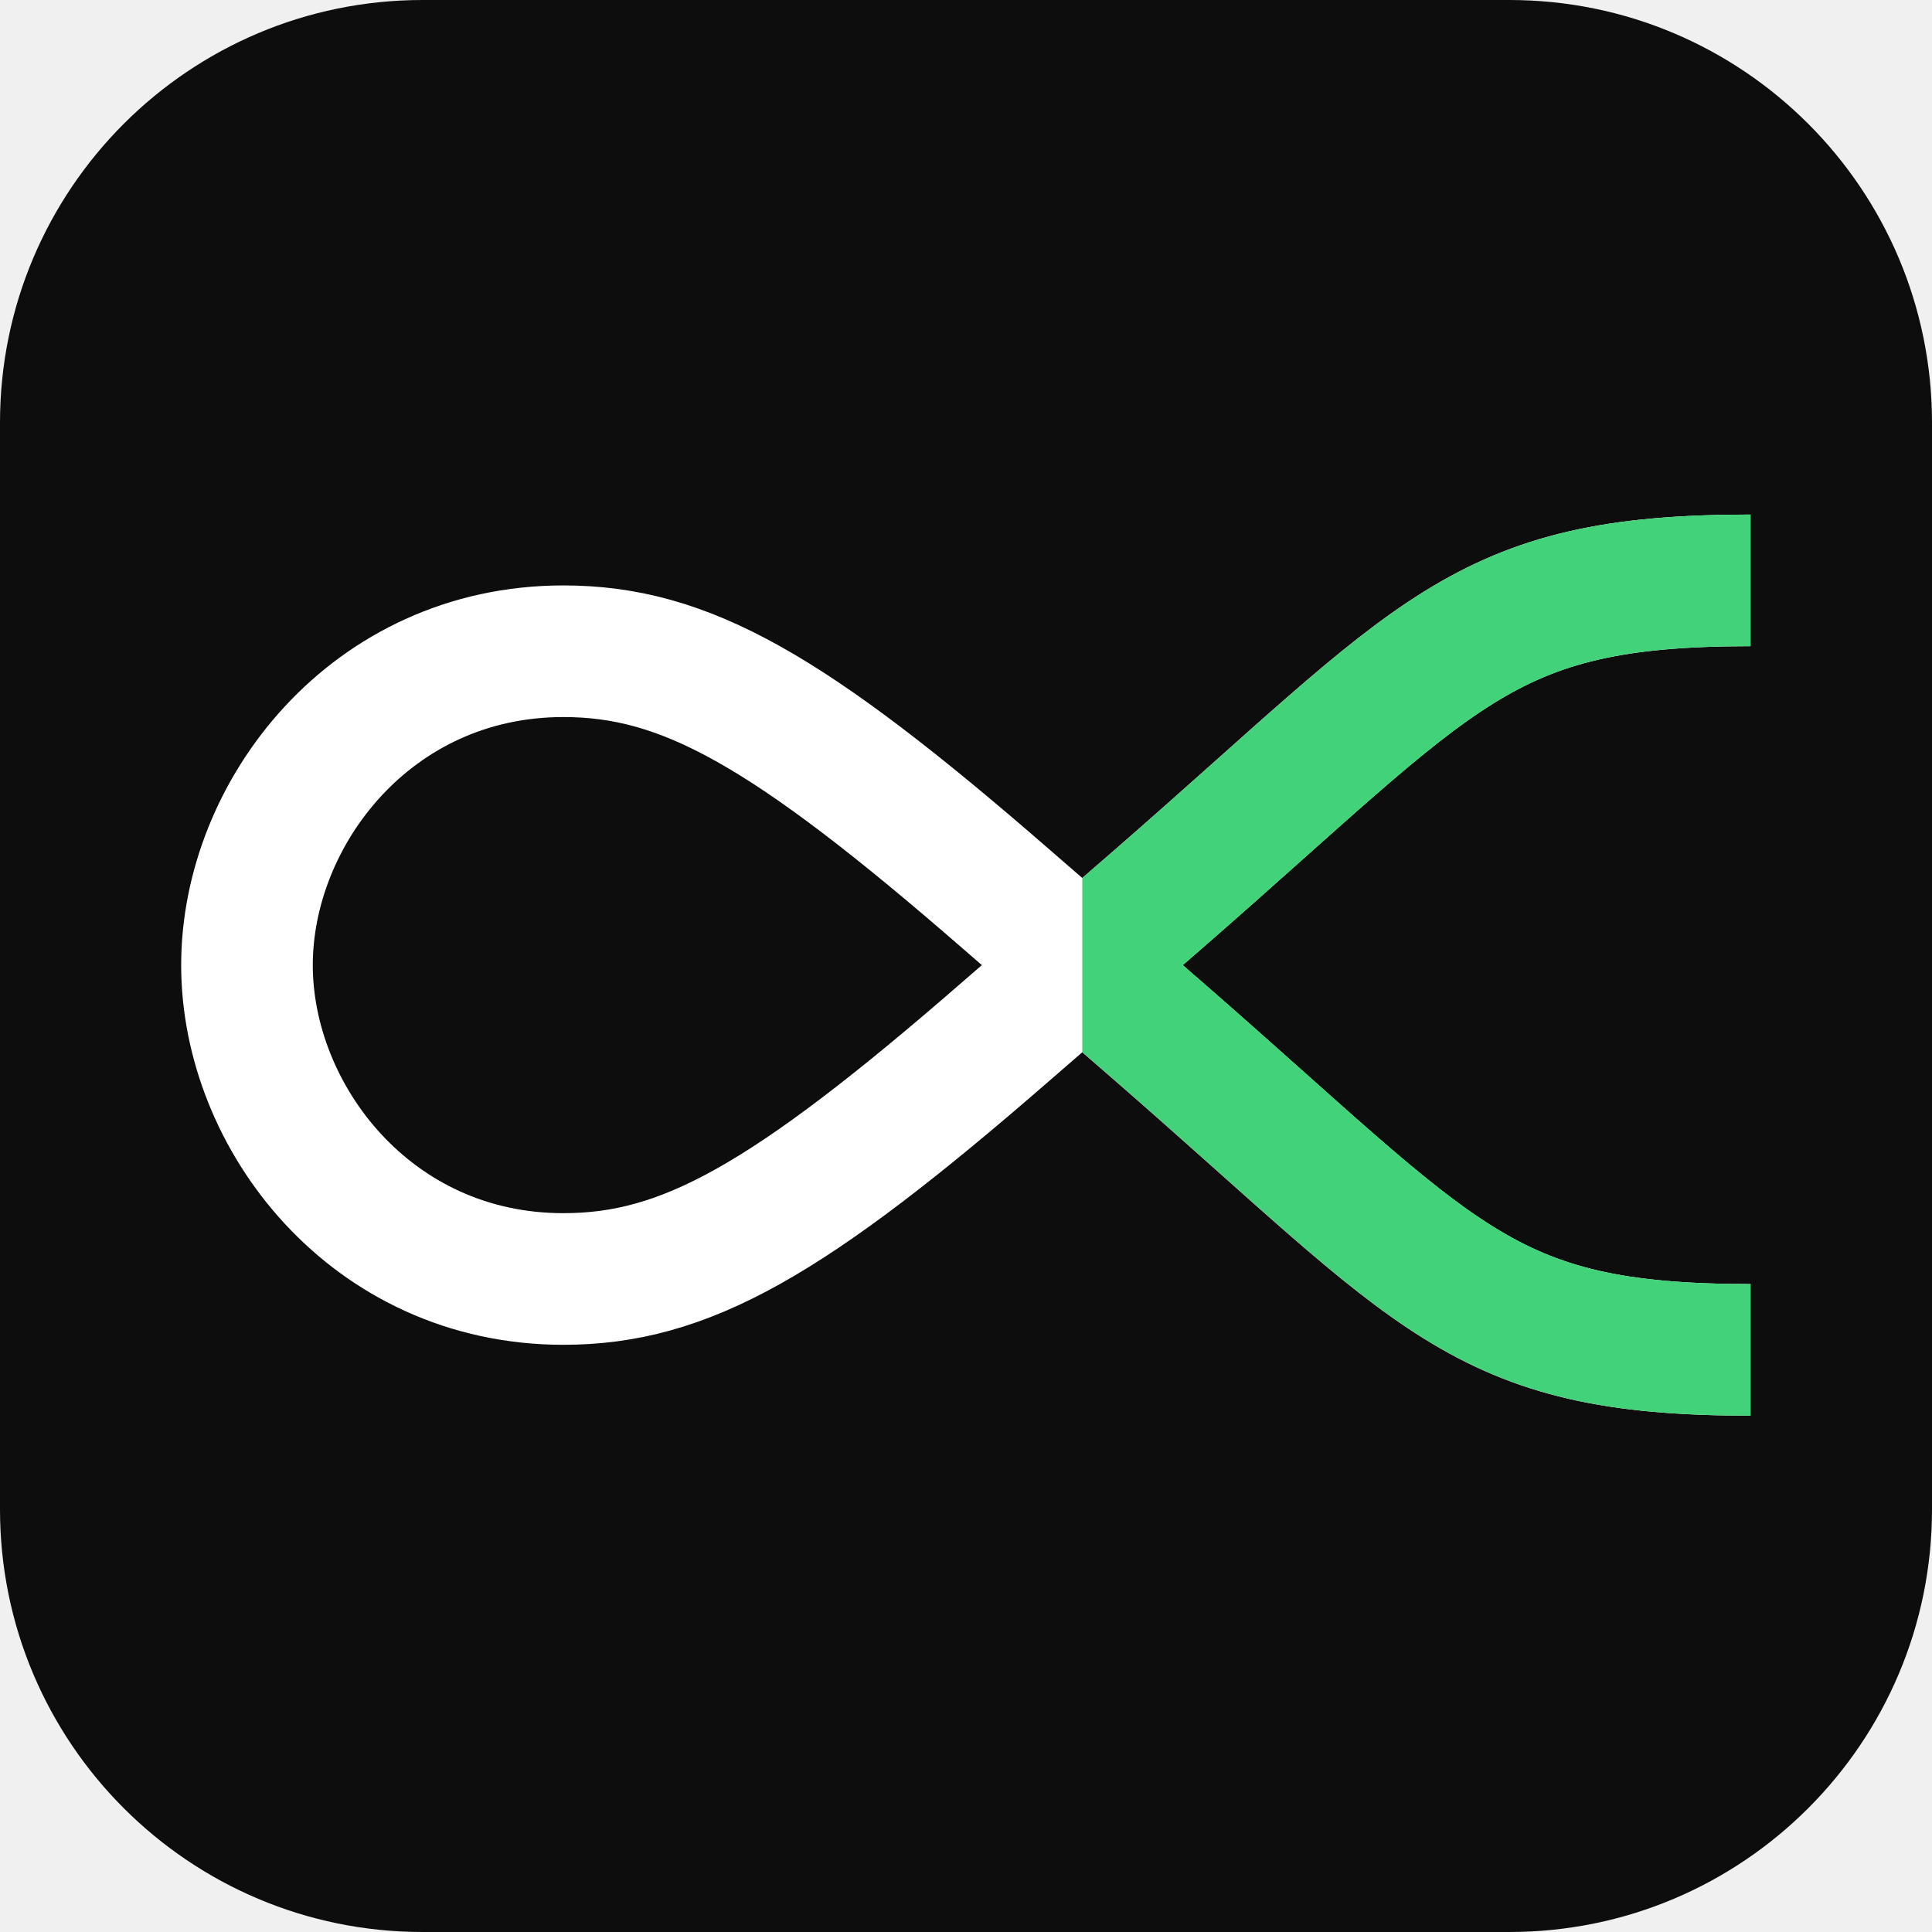
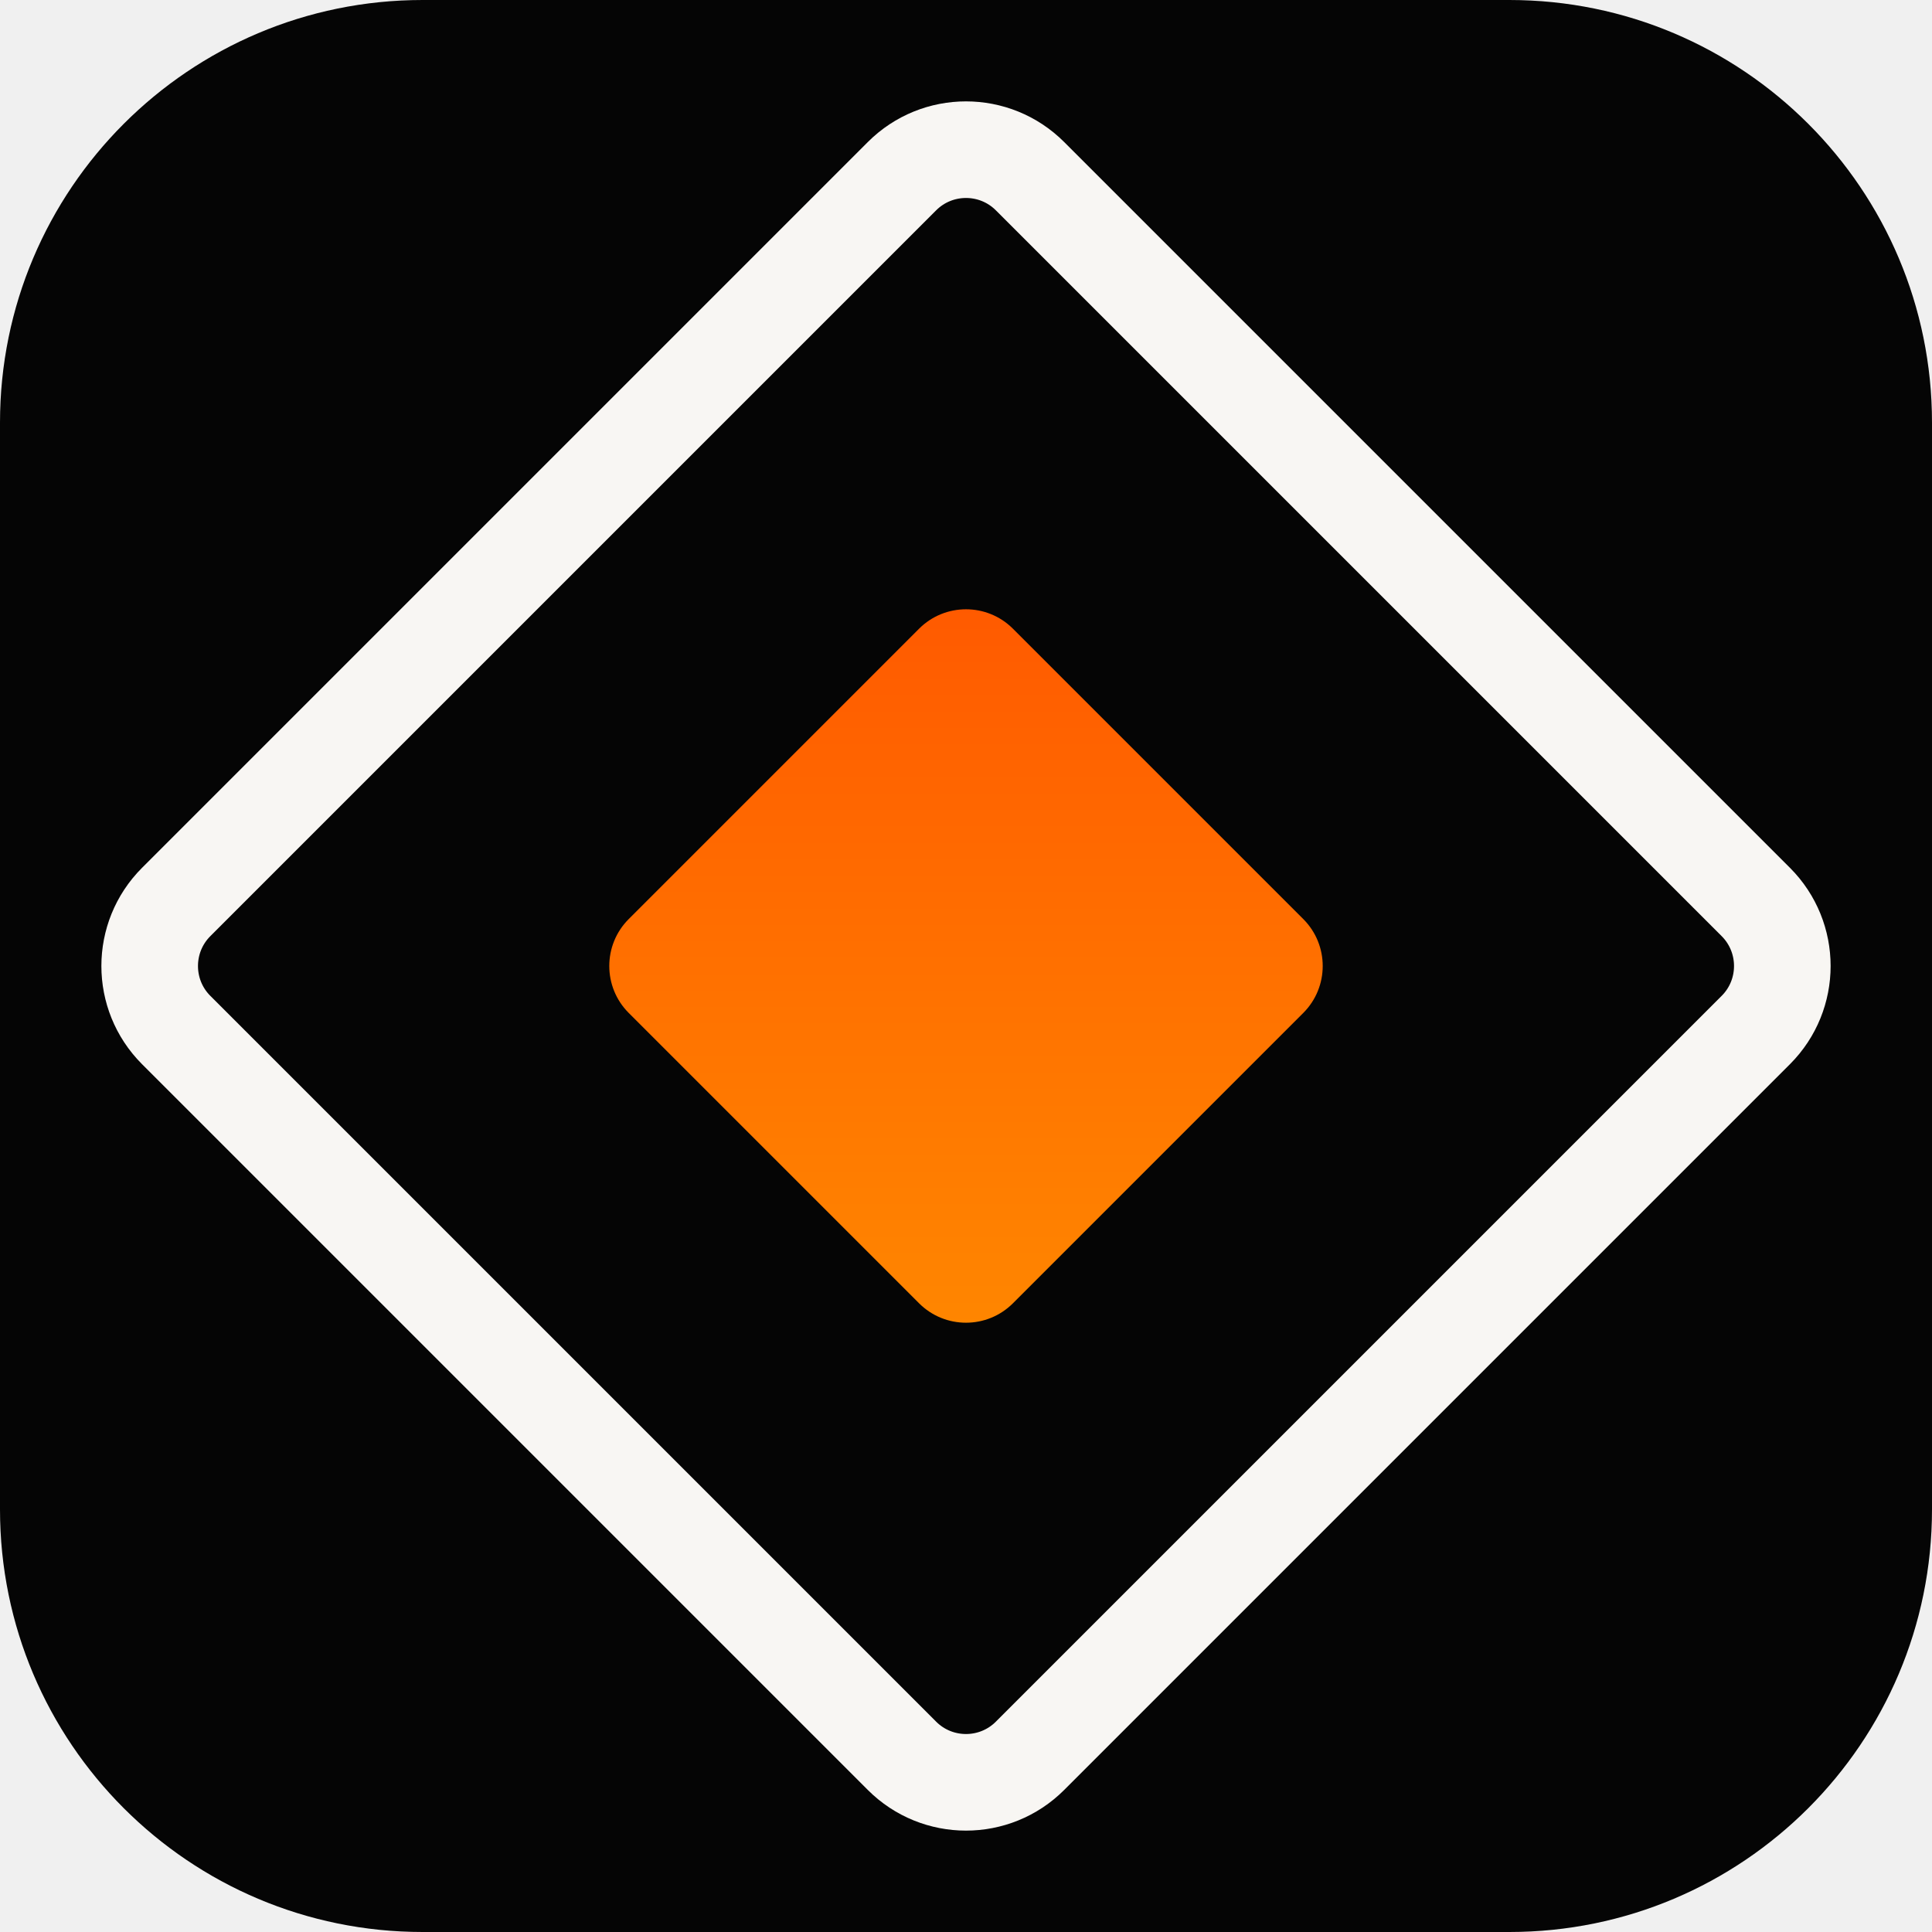
<svg xmlns="http://www.w3.org/2000/svg" viewBox="0 0 64 64" fill="none">
  <defs>
-     <clipPath id="ramose-favicon-branch">
-       <rect x="173" y="-20" width="152" height="209" />
-     </clipPath>
+     <linearGradient id="orange" x1="22" y1="22" x2="42" y2="42" gradientUnits="userSpaceOnUse">
+       <stop stop-color="#FF5600" />
+       <stop offset="1" stop-color="#FF8A00" />
+     </linearGradient>
  </defs>
-   <rect width="64" height="64" rx="14" fill="#0D0D0D" />
-   <g transform="translate(6.84 17.8) scale(0.1677)" stroke-width="26" stroke-linecap="butt" stroke-linejoin="round">
-     <path d="M305 8.5C251.5 8.5 243.9 22.8 188.1 71.4L157.9 97.6C114.9 135 94.5 146.5 70.5 146.5C32.5 146.5 8 114.5 8 84.5C8 54.5 32.5 22.5 70.5 22.5C94.5 22.5 114.9 34 157.9 71.4L188.1 97.6C243.9 146.2 251.5 160.5 305 160.5" stroke="#FFFFFF" />
-     <path d="M305 8.5C251.5 8.5 243.9 22.8 188.1 71.4L157.9 97.6C114.9 135 94.5 146.5 70.5 146.5C32.5 146.5 8 114.5 8 84.5C8 54.5 32.5 22.5 70.5 22.5C94.5 22.5 114.9 34 157.9 71.4L188.1 97.6C243.9 146.2 251.5 160.5 305 160.5" stroke="#42D37A" clip-path="url(#ramose-favicon-branch)" />
-   </g>
+   <rect width="64" height="64" rx="14" fill="#050505" />
+   <rect x="12" y="12" width="40" height="40" rx="3" transform="rotate(45 32 32)" stroke="#F8F6F3" stroke-width="3.2" />
+   <rect x="23" y="23" width="18" height="18" rx="2.2" transform="rotate(45 32 32)" fill="url(#orange)" />
</svg>
